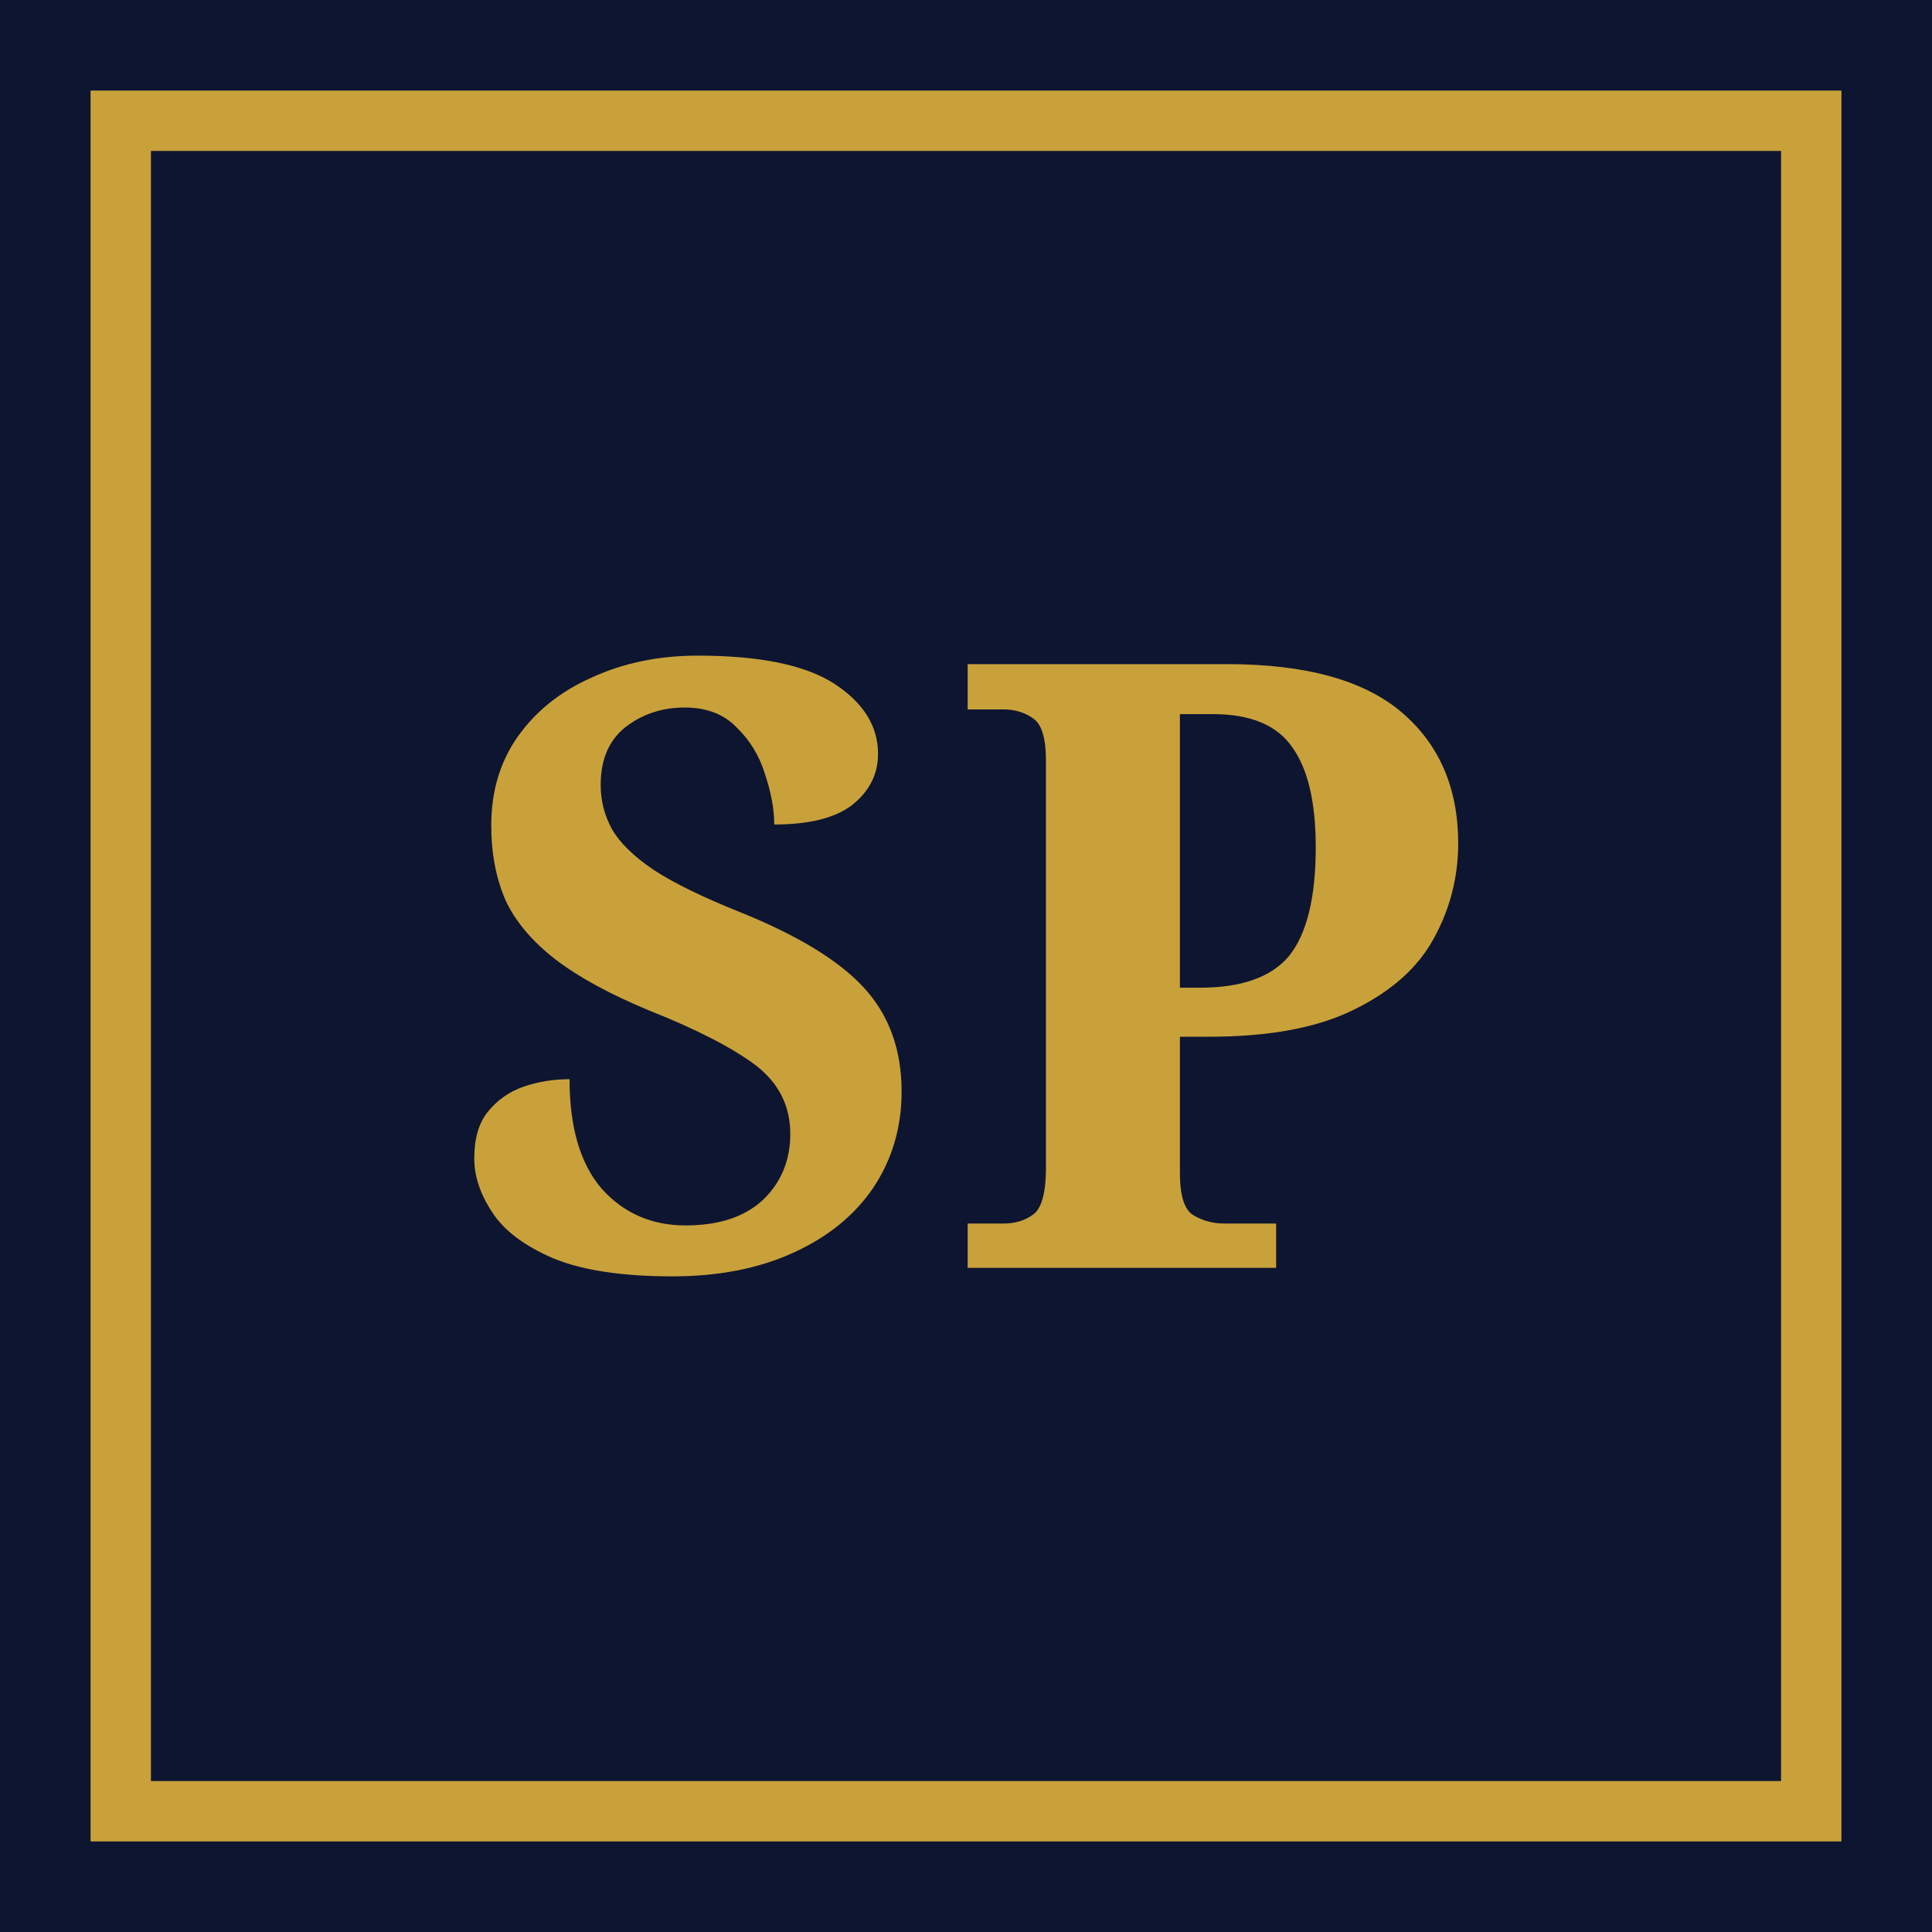
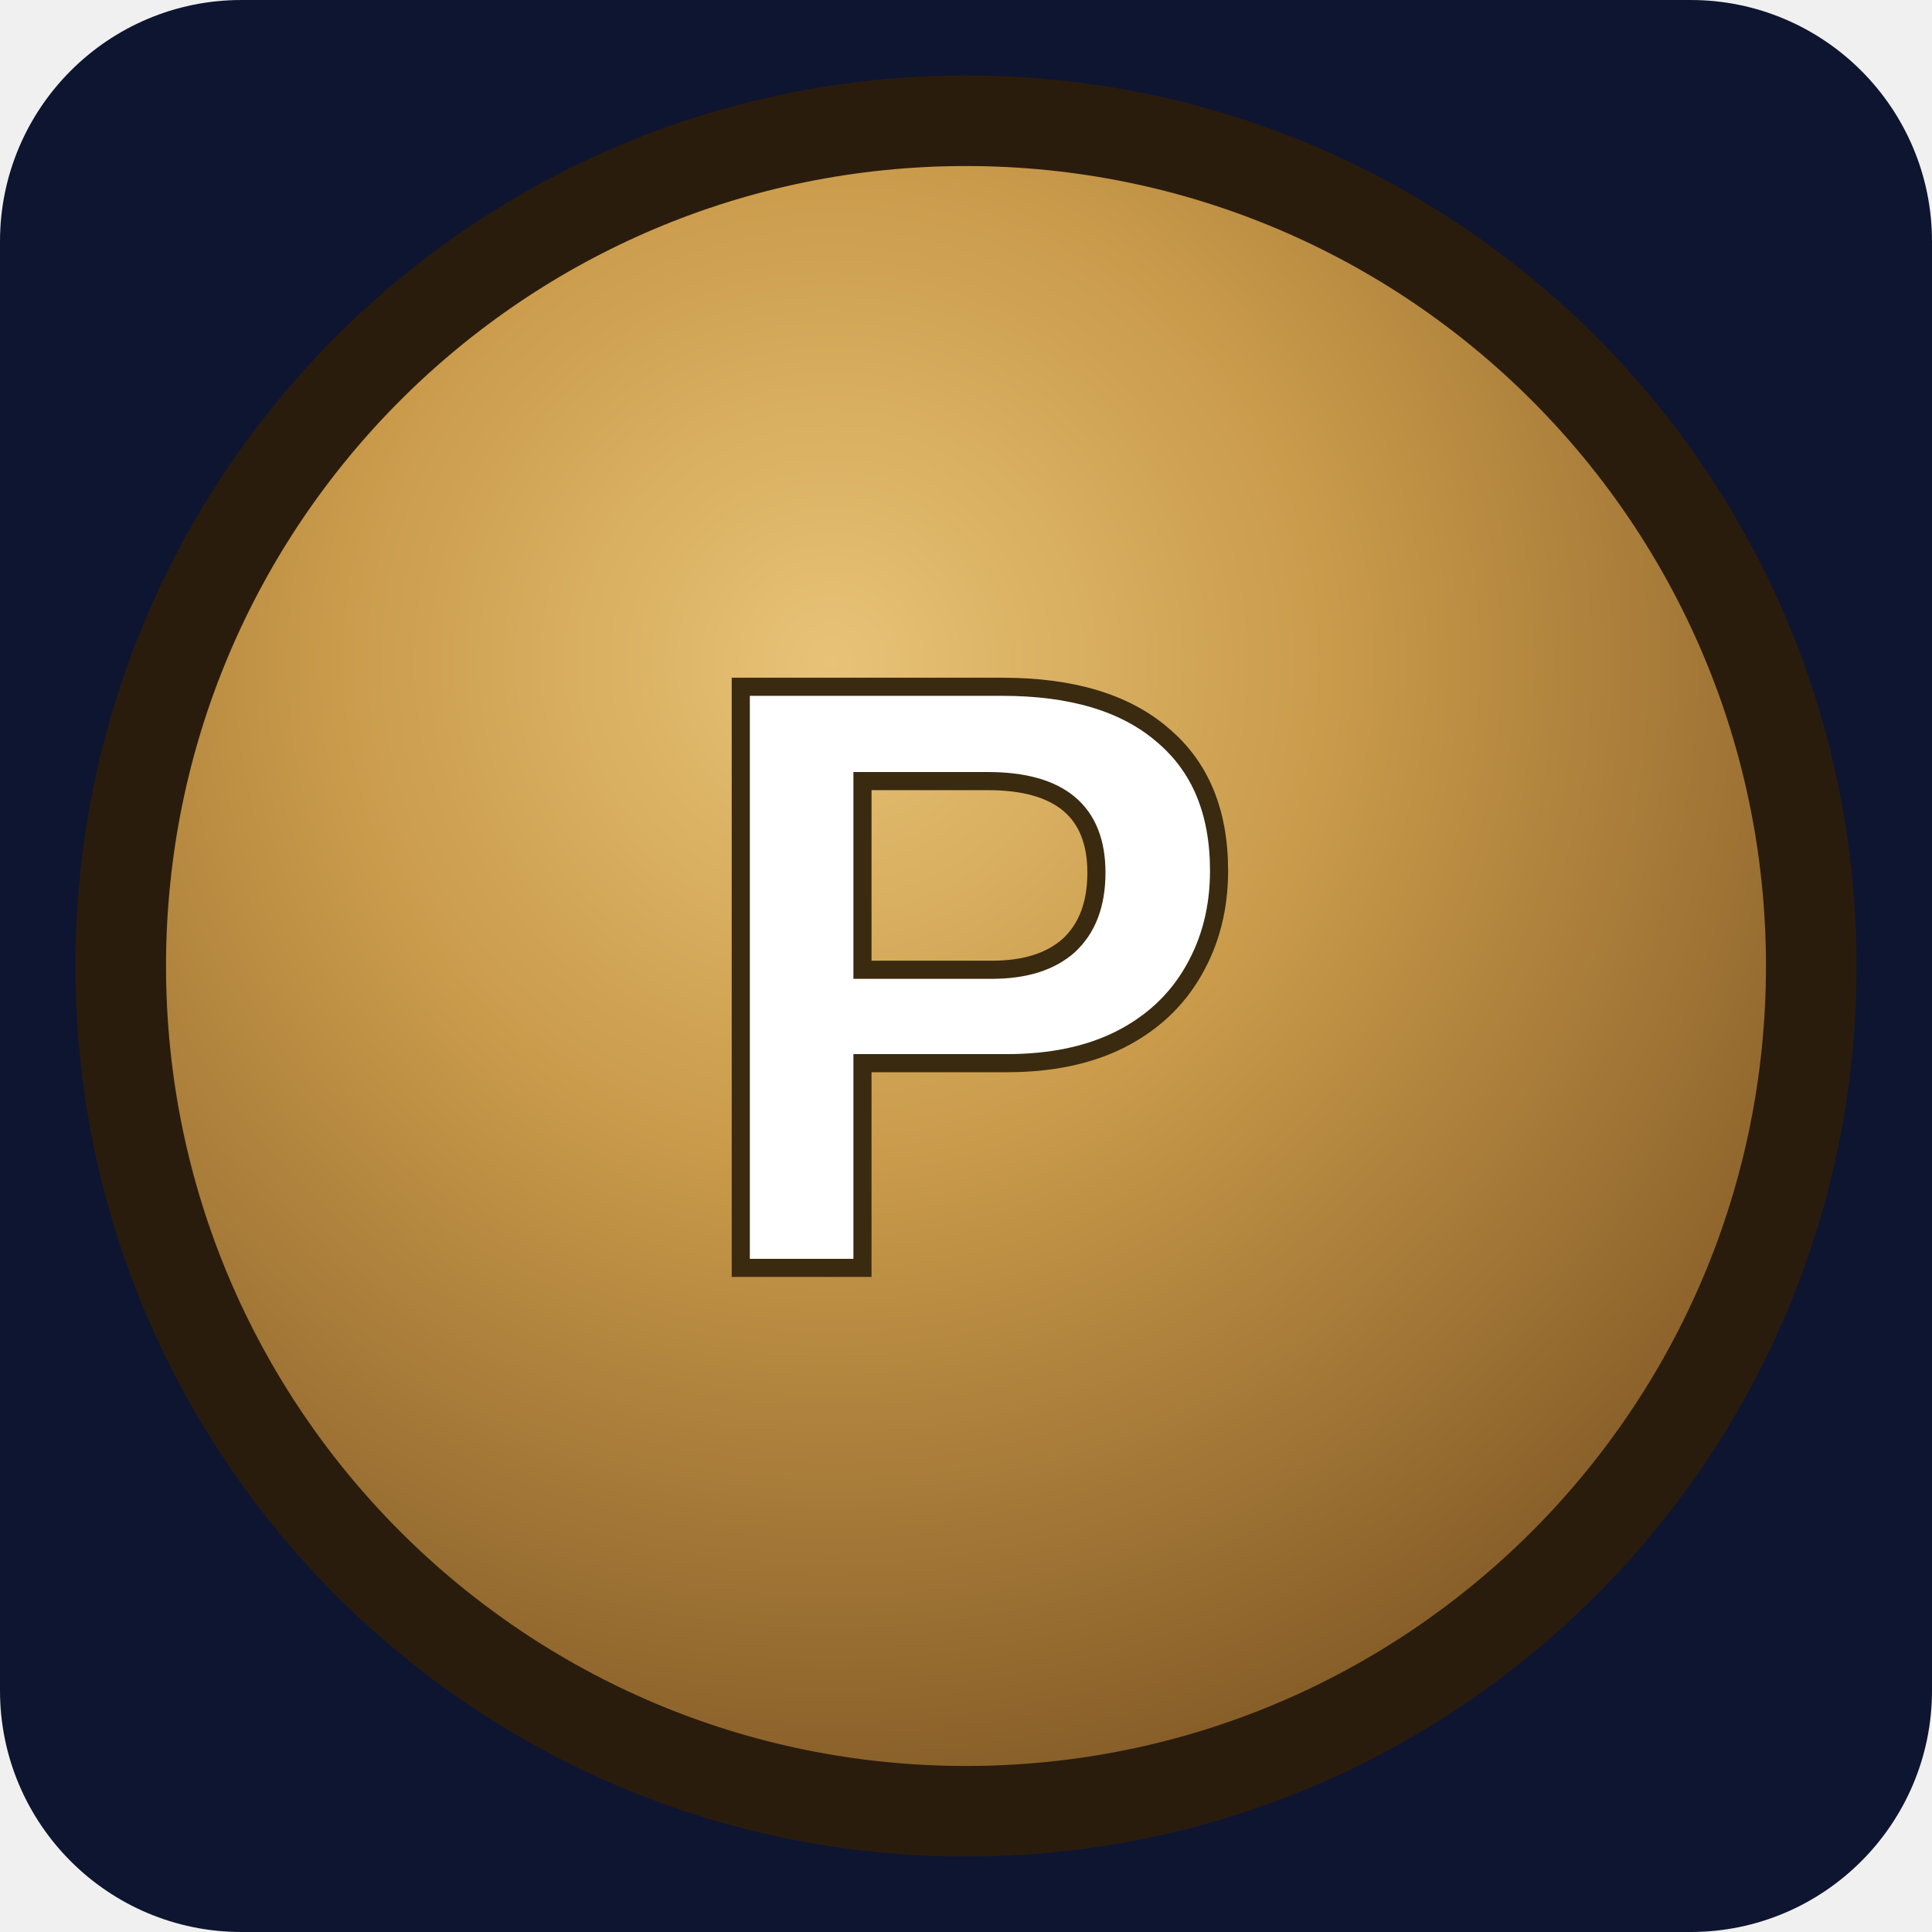
<svg xmlns="http://www.w3.org/2000/svg" viewBox="0 0 32 32">
-   <rect width="32" height="32" fill="#0e1530" />
-   <rect x="2" y="2" width="28" height="28" stroke="#c9a13b" strokeWidth="1.5" fill="none" />
-   <text x="16" y="21" font-family="Georgia, serif" font-size="14" fill="#c9a13b" text-anchor="middle" font-weight="600">SP</text>
+   <rect width="32" height="32" fill="#0e1530" rx="4" />
+   <circle cx="16" cy="16" r="14" fill="url(#goldBg)" stroke="#2a1c0d" stroke-width="1.5" />
+   <defs>
+     <radialGradient id="goldBg" cx="42%" cy="32%" r="75%">
+       <stop offset="0%" stop-color="#e8c377" />
+       <stop offset="40%" stop-color="#c99a4a" />
+       <stop offset="100%" stop-color="#7a5222" />
+     </radialGradient>
+   </defs>
+   <text x="16" y="21" text-anchor="middle" font-family="Arial, sans-serif" font-size="14" font-weight="700" letter-spacing="2" fill="#ffffff" stroke="#3a2a10" stroke-width="0.3">P</text>
</svg>
